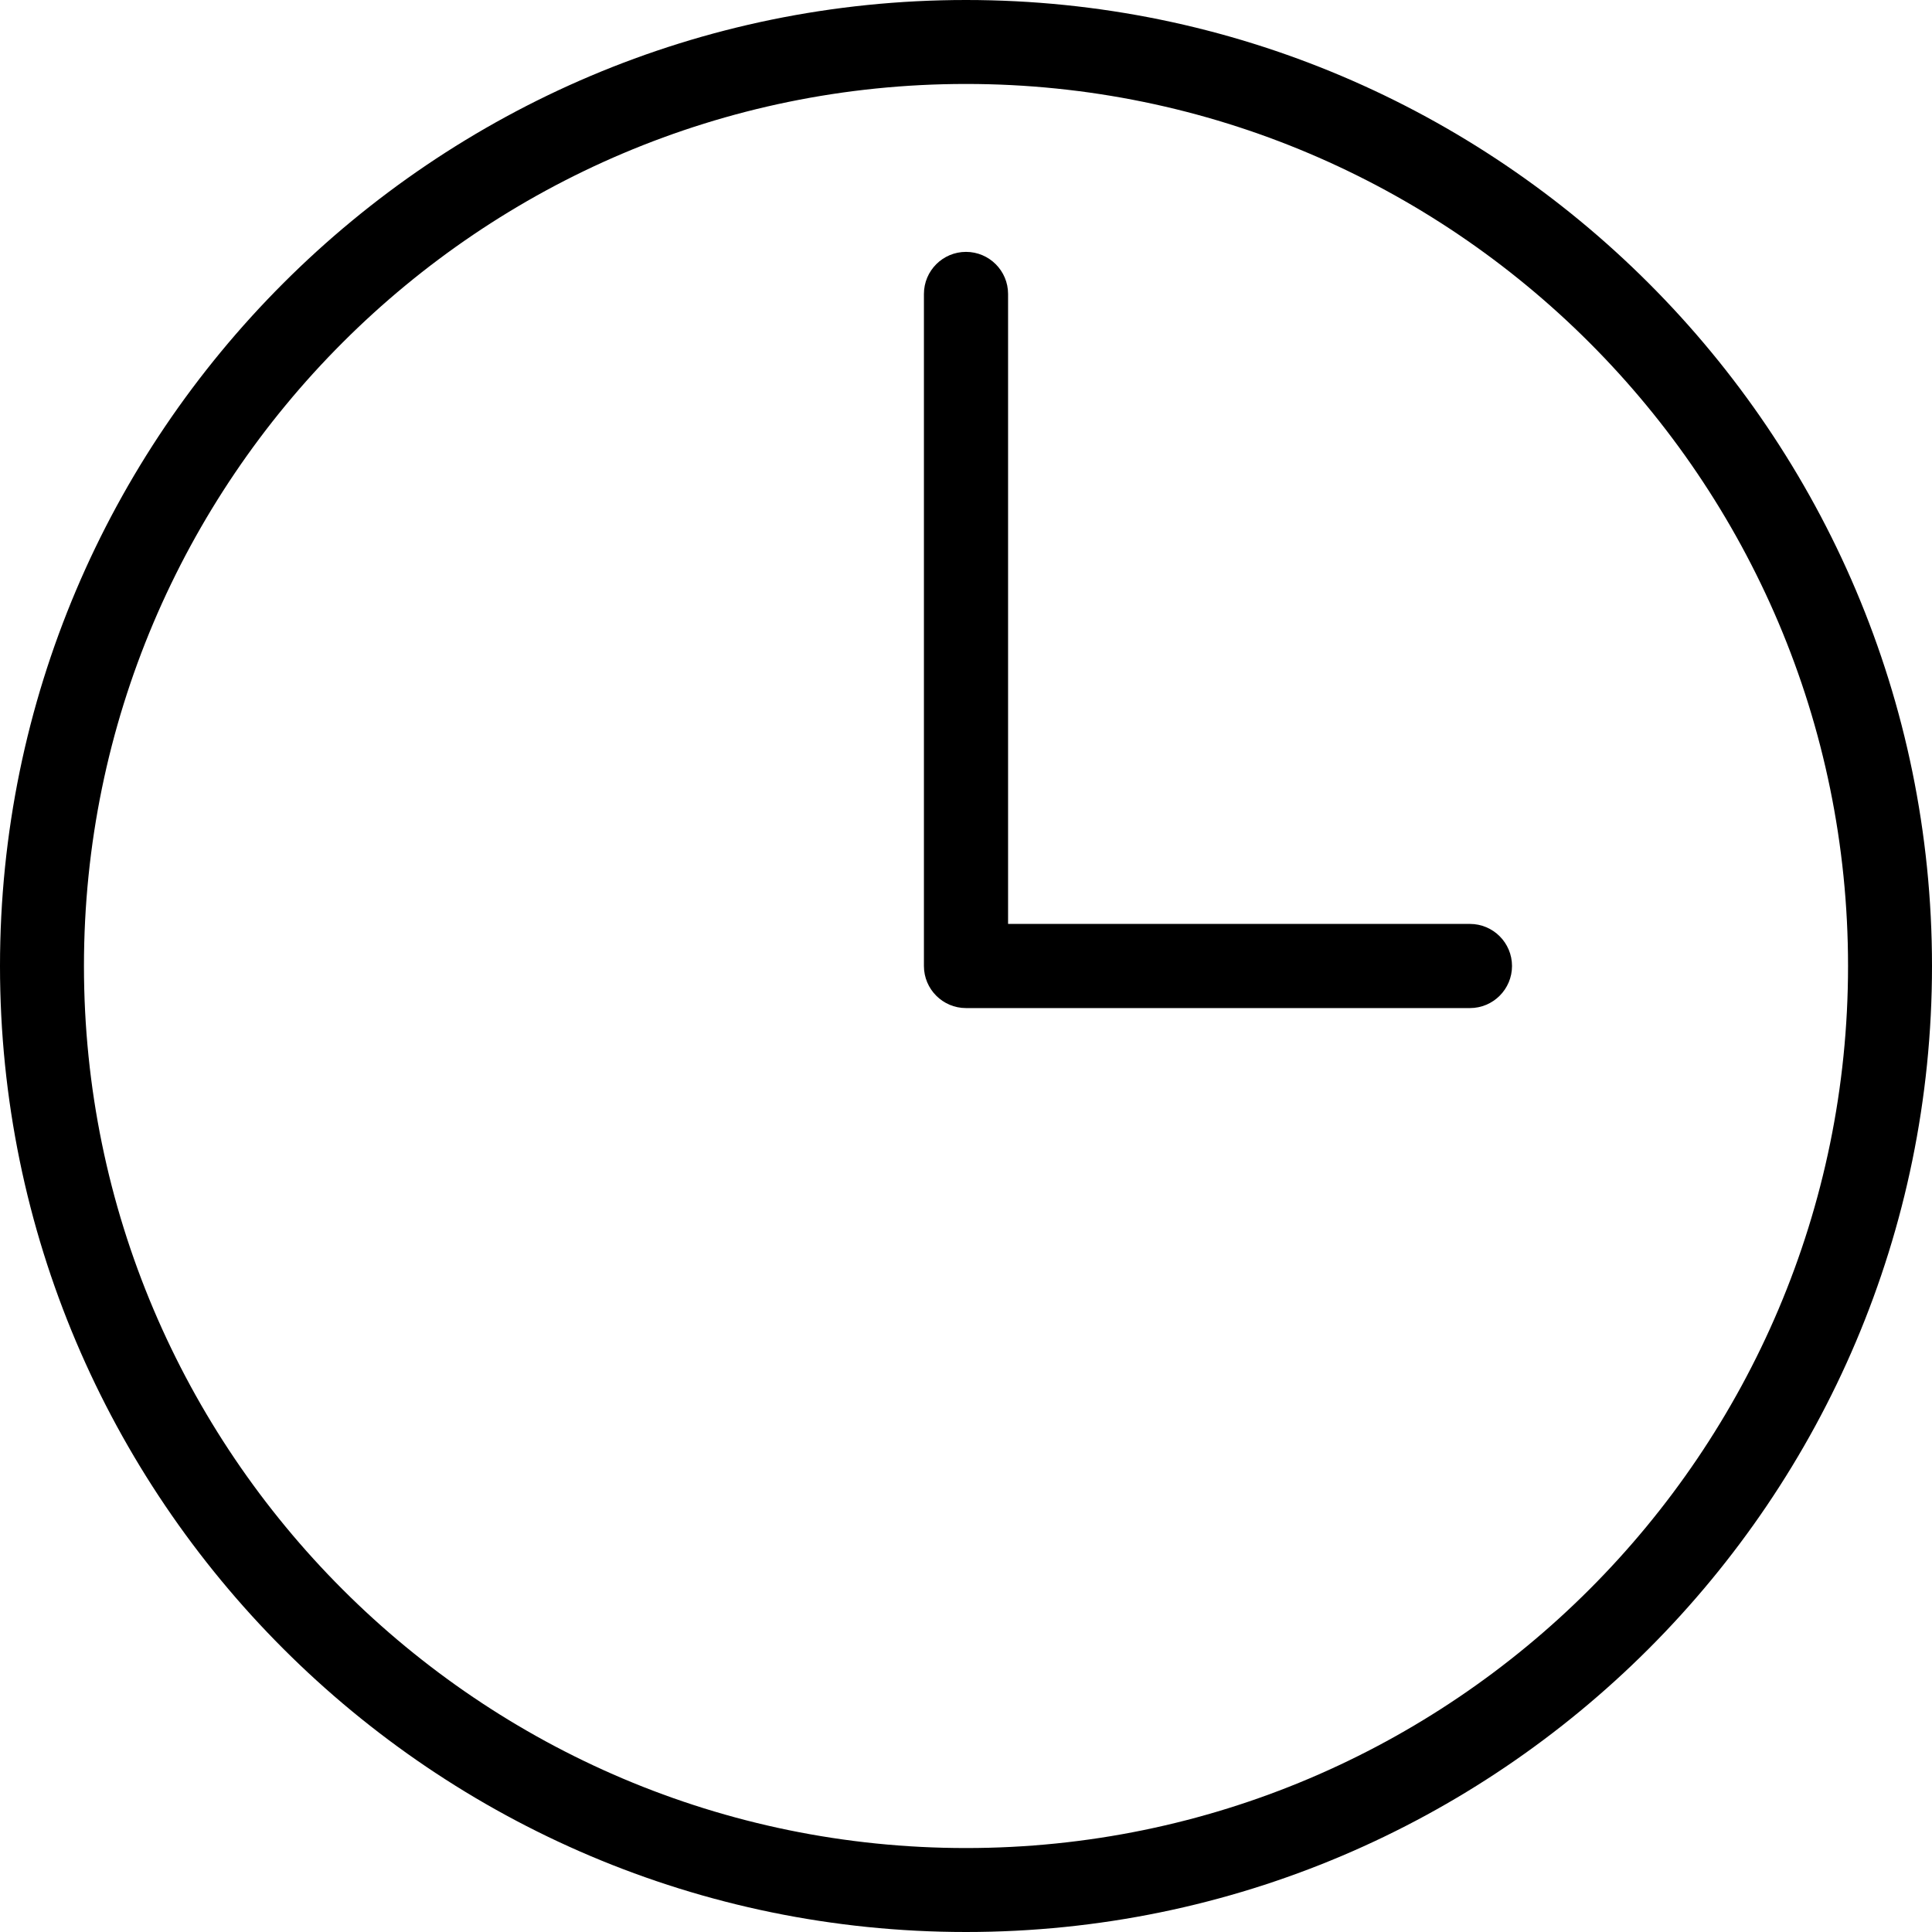
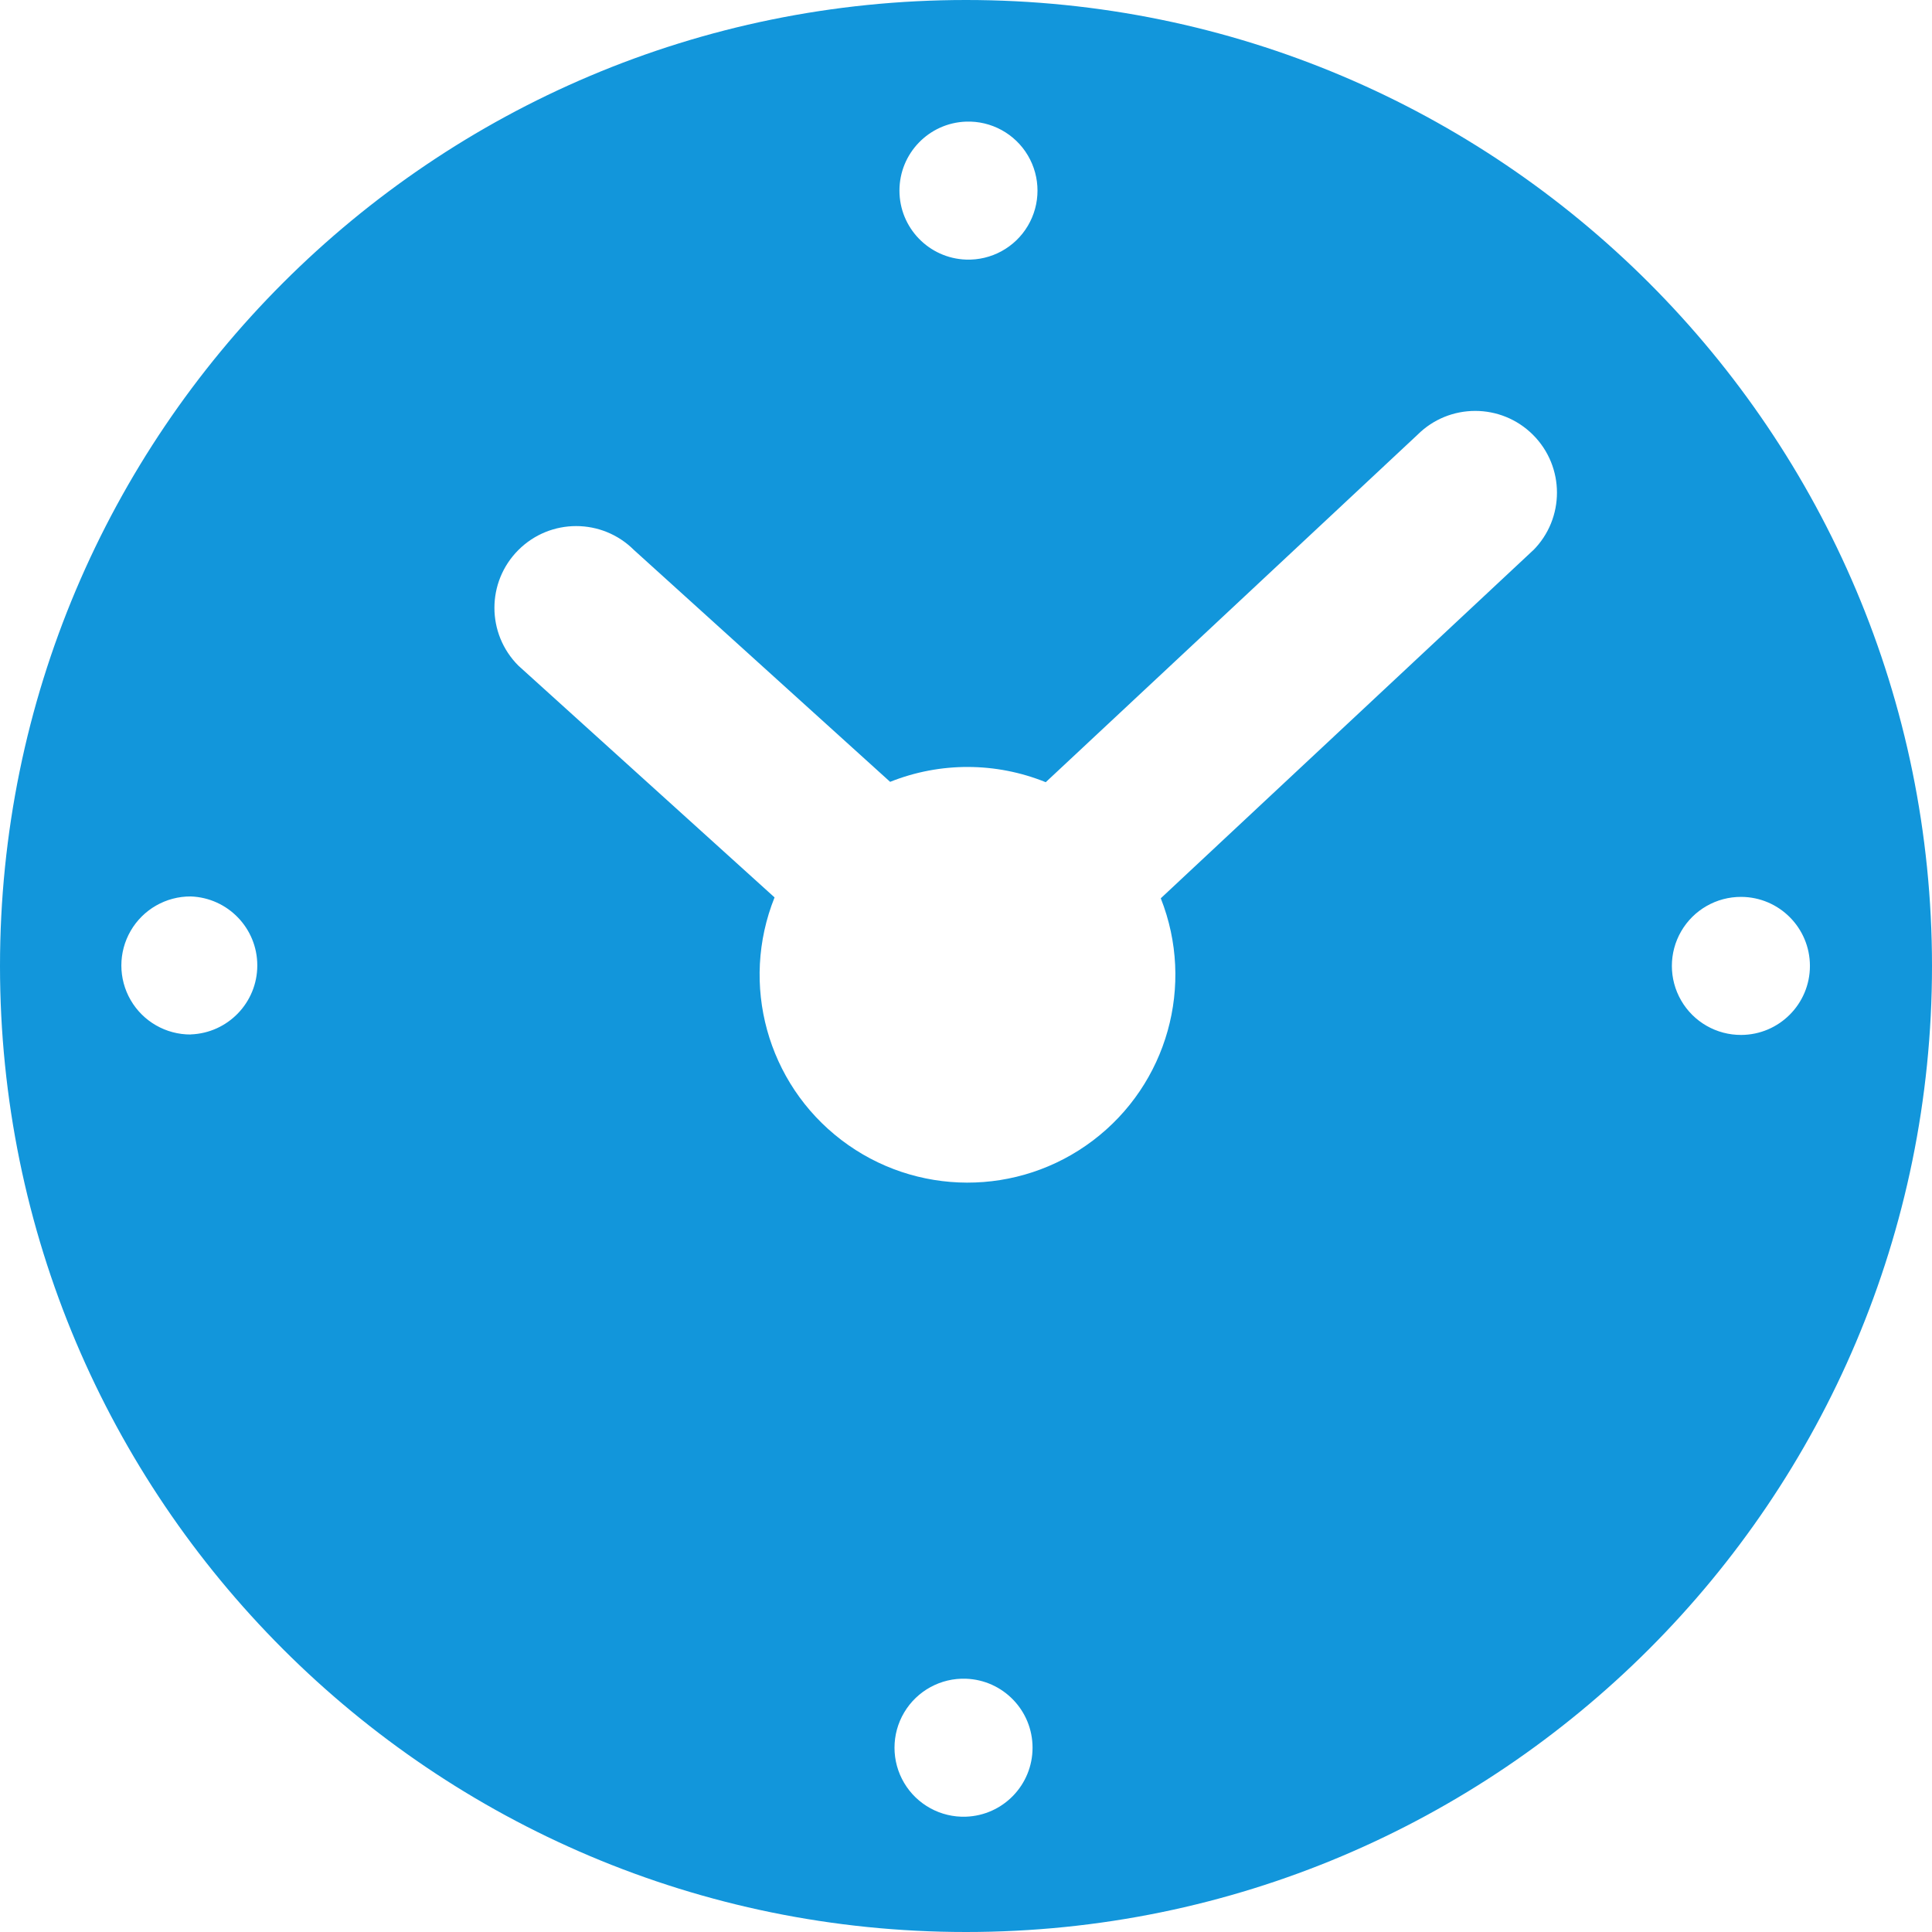
- <svg xmlns="http://www.w3.org/2000/svg" t="1754816820124" class="icon" viewBox="0 0 1024 1024" version="1.1" p-id="6979" width="200" height="200">
-   <path d="M512 0C229.7 0 0 229.7 0 512s229.7 512 512 512 512-229.7 512-512S794.3 0 512 0z m0 979.5C254.2 979.5 44.5 769.8 44.5 512S254.2 44.5 512 44.5 979.5 254.2 979.5 512 769.8 979.5 512 979.5z" fill="" p-id="6980" />
-   <path d="M779.1 489.7H534.3V155.8c0-12.3-10-22.3-22.3-22.3s-22.3 10-22.3 22.3V512c0 12.3 10 22.3 22.3 22.3h267.1c12.3 0 22.3-10 22.3-22.3s-10-22.3-22.3-22.3z" fill="" p-id="6981" />
+ <svg xmlns="http://www.w3.org/2000/svg" t="1755133374662" class="icon" viewBox="0 0 1024 1024" version="1.1" p-id="3727" width="200" height="200">
+   <path d="M512 0C229.236 0 0 229.236 0 512s229.236 512 512 512 512-229.236 512-512S794.764 0 512 0zM101.097 548.305a36.585 36.585 0 1 1 0-73.169 36.585 36.585 0 0 1 0 73.123zM512 64.465a36.585 36.585 0 1 1 0 73.123 36.585 36.585 0 0 1 0-73.123z m0 898.42a36.585 36.585 0 1 1 0-73.123 36.585 36.585 0 0 1 0 73.123z m300.544-671.185l-197.306 184.413a110.173 110.173 0 1 1-204.707-0.465L274.758 352.815a43.287 43.287 0 1 1 61.254-61.3l135.773 122.88a110.545 110.545 0 0 1 82.479 0.186l196.98-184.087a43.287 43.287 0 0 1 61.3 61.254z m110.359 256.838a36.585 36.585 0 1 1 0-73.169 36.585 36.585 0 0 1 0 73.169z" fill="#1296db" p-id="3728" />
</svg>
